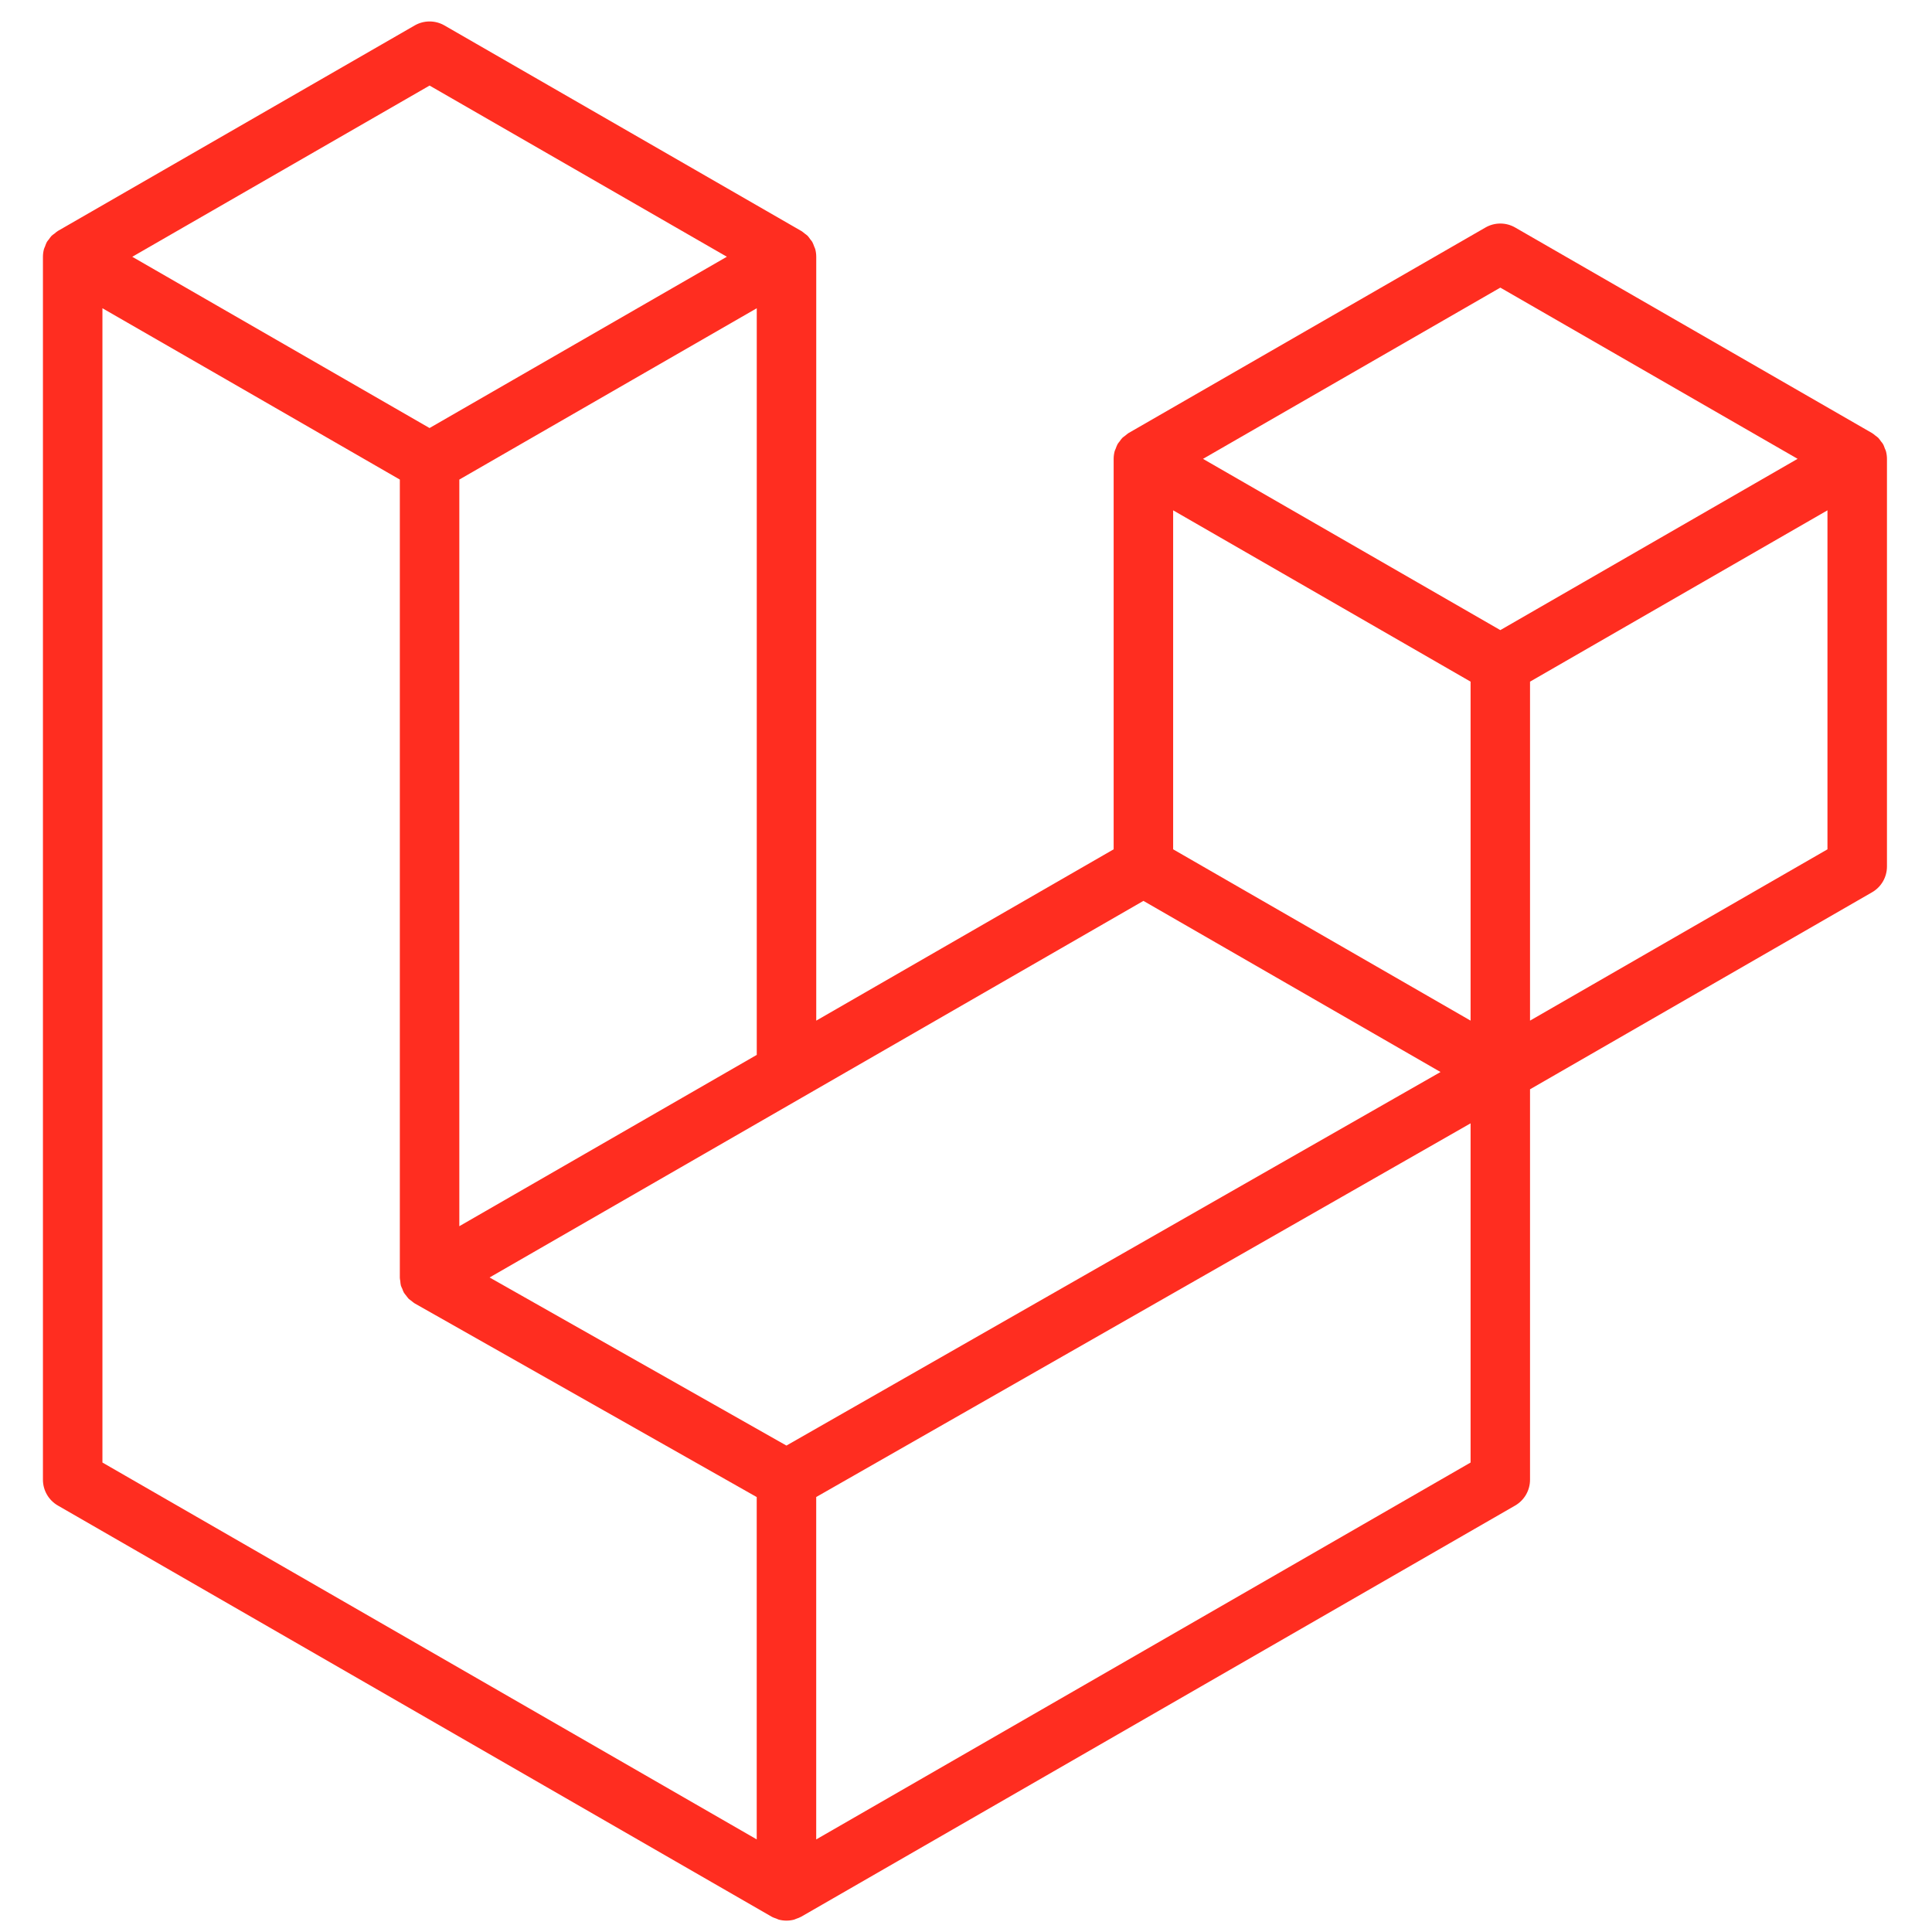
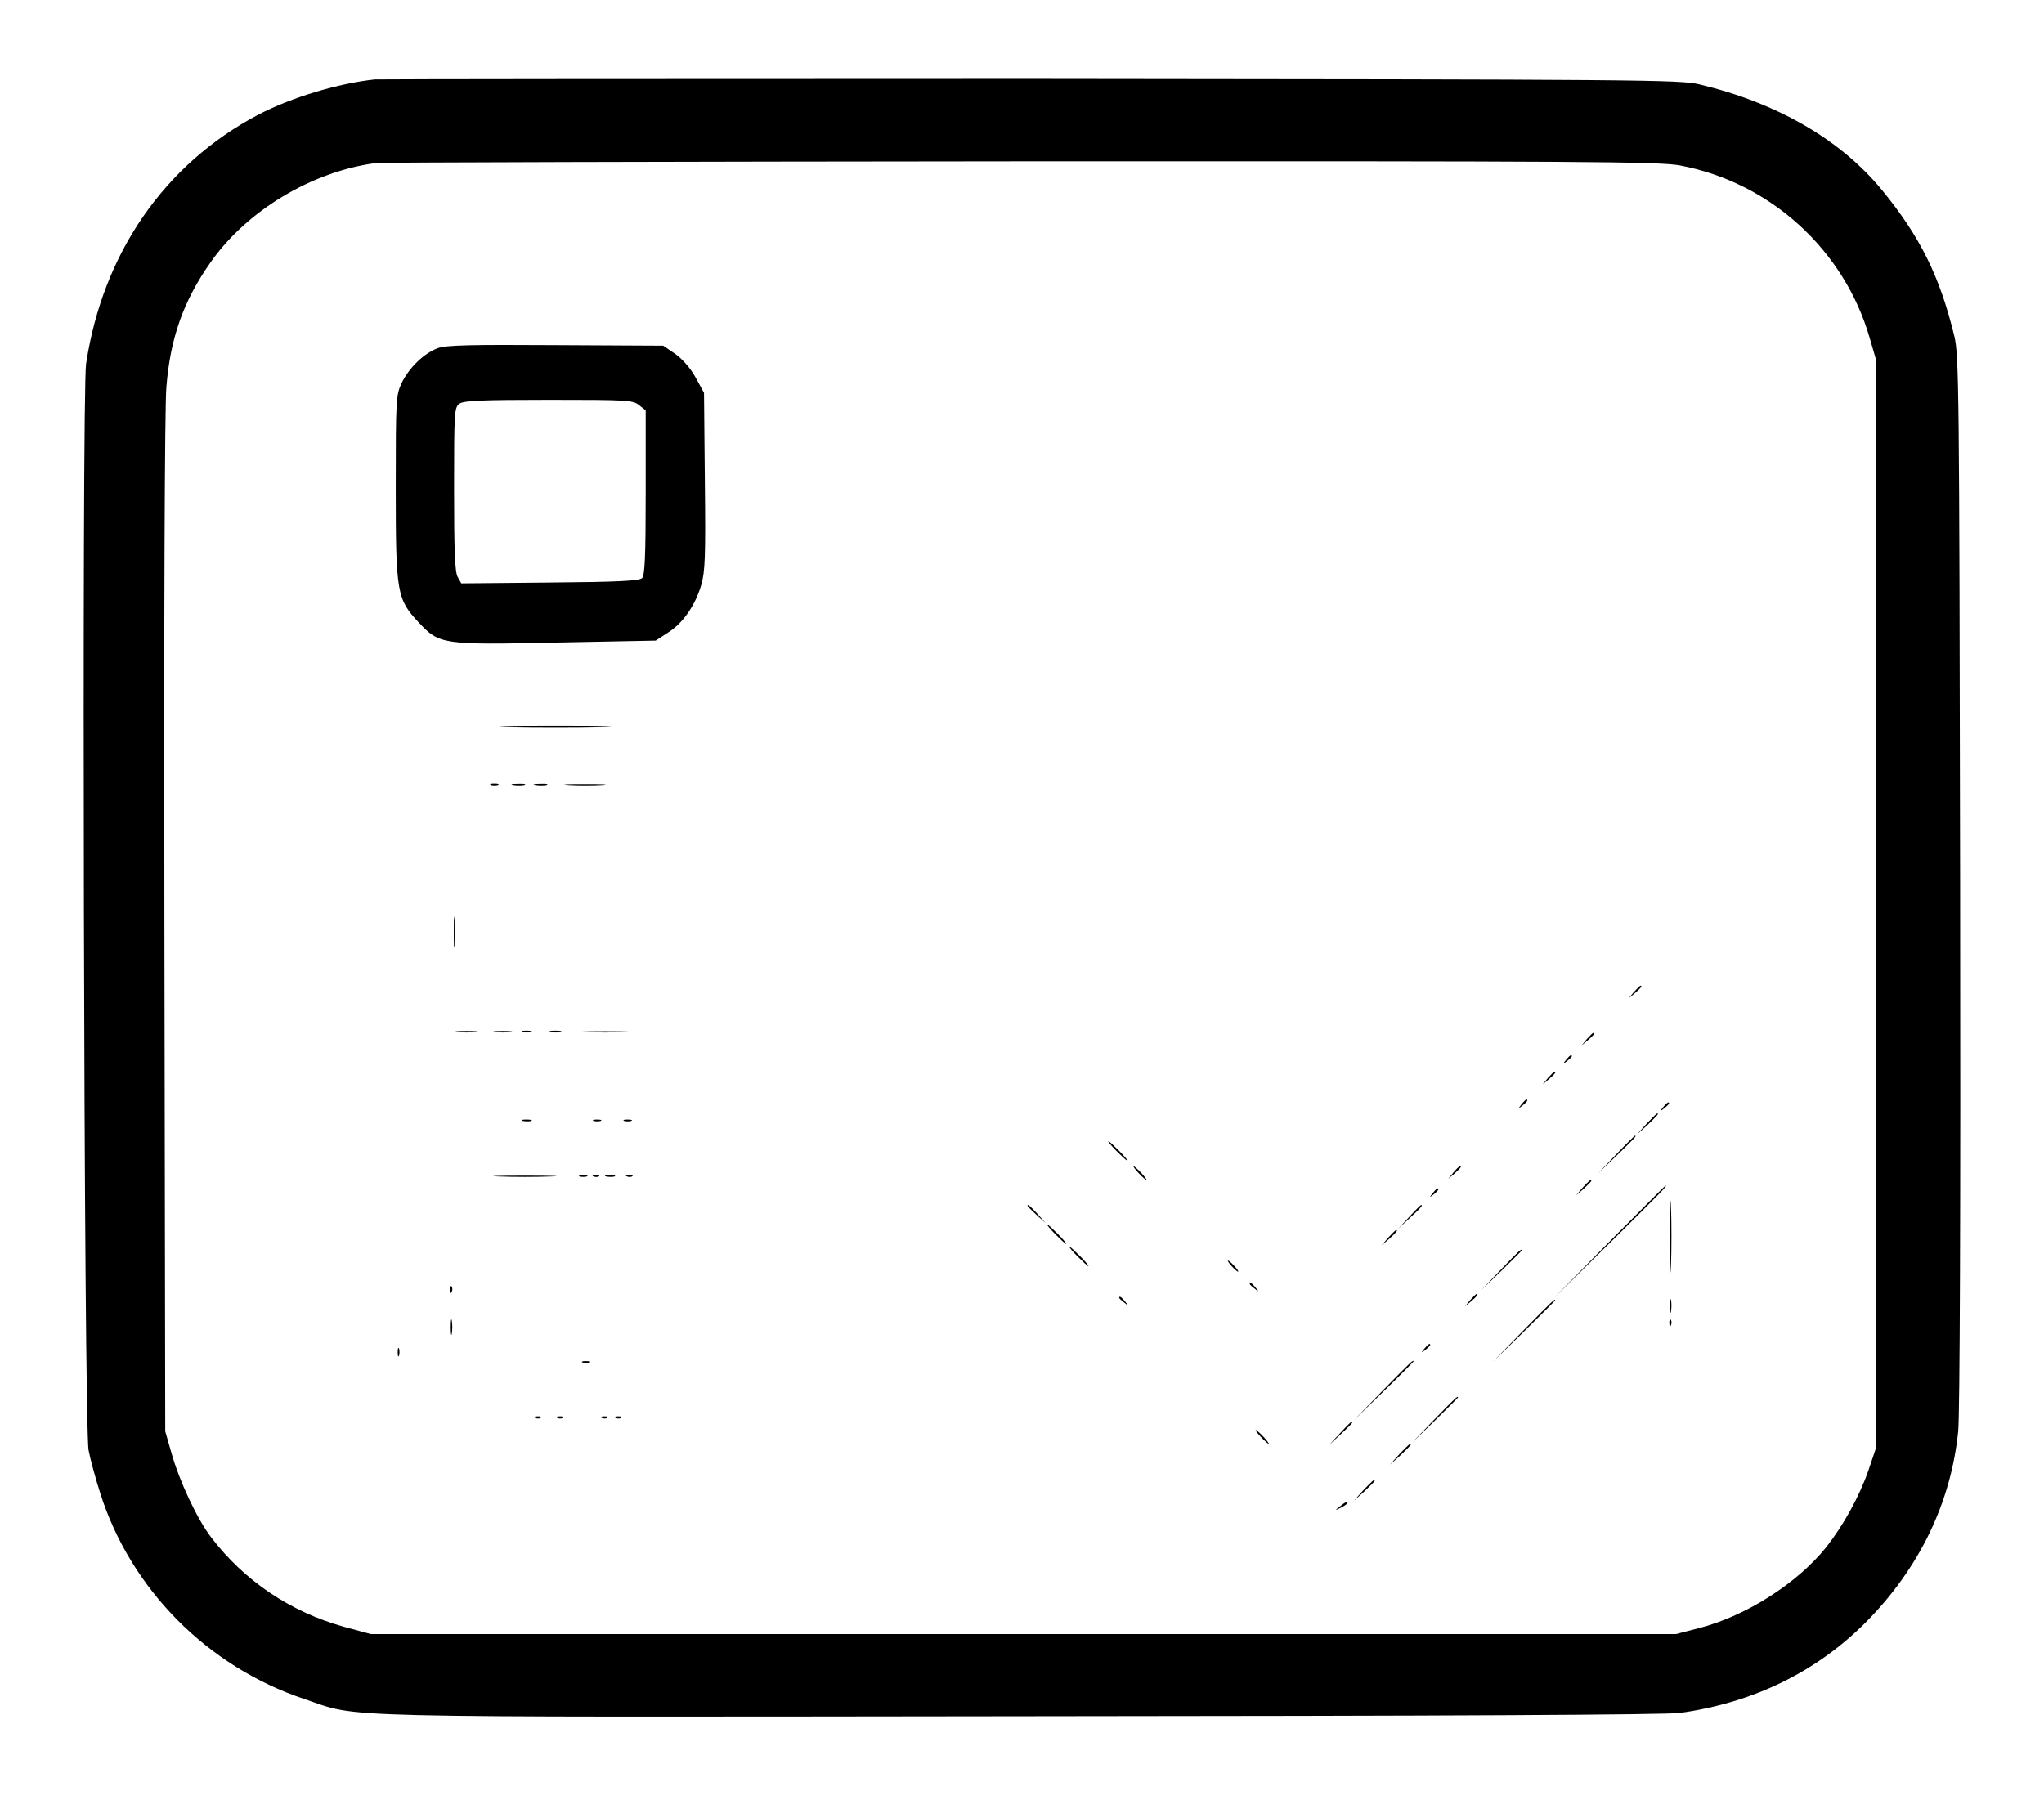
- <svg xmlns="http://www.w3.org/2000/svg" width="166" height="166" viewBox="0 0 166 166" fill="none">
-   <path fill-rule="evenodd" clip-rule="evenodd" d="M162.041 38.759C162.099 38.977 162.129 39.201 162.13 39.426V74.452C162.13 74.902 162.011 75.344 161.786 75.733C161.561 76.122 161.237 76.444 160.847 76.668L131.462 93.594V127.141C131.462 128.054 130.977 128.897 130.186 129.357L68.847 164.683C68.707 164.763 68.554 164.814 68.401 164.868C68.343 164.887 68.289 164.922 68.228 164.938C67.8 165.051 67.349 165.051 66.92 164.938C66.85 164.919 66.786 164.881 66.719 164.855C66.579 164.804 66.432 164.76 66.298 164.683L4.972 129.357C4.583 129.133 4.259 128.81 4.034 128.421C3.808 128.032 3.69 127.591 3.689 127.141L3.689 22.063C3.689 21.834 3.721 21.61 3.779 21.393C3.798 21.32 3.843 21.253 3.868 21.179C3.916 21.045 3.961 20.908 4.031 20.783C4.079 20.7 4.149 20.633 4.206 20.557C4.28 20.454 4.347 20.349 4.433 20.26C4.506 20.186 4.602 20.132 4.685 20.068C4.778 19.992 4.861 19.909 4.966 19.848L35.633 2.185C36.022 1.961 36.462 1.844 36.91 1.844C37.358 1.844 37.798 1.961 38.186 2.185L68.851 19.848H68.857C68.959 19.912 69.045 19.992 69.138 20.065C69.221 20.129 69.313 20.186 69.387 20.257C69.476 20.349 69.54 20.454 69.616 20.557C69.671 20.633 69.744 20.7 69.789 20.783C69.862 20.911 69.904 21.045 69.955 21.179C69.98 21.253 70.025 21.32 70.044 21.396C70.103 21.614 70.133 21.838 70.133 22.063V87.694L95.686 72.974V39.423C95.686 39.2 95.718 38.973 95.775 38.759C95.798 38.683 95.839 38.615 95.865 38.542C95.916 38.408 95.96 38.271 96.031 38.146C96.079 38.063 96.149 37.996 96.203 37.92C96.279 37.818 96.343 37.712 96.433 37.623C96.506 37.549 96.599 37.495 96.681 37.431C96.777 37.355 96.86 37.272 96.962 37.211L127.633 19.548C128.021 19.324 128.461 19.206 128.91 19.206C129.358 19.206 129.798 19.324 130.186 19.548L160.85 37.211C160.959 37.275 161.042 37.355 161.137 37.428C161.217 37.492 161.31 37.549 161.383 37.62C161.473 37.712 161.536 37.818 161.613 37.92C161.67 37.996 161.741 38.063 161.785 38.146C161.859 38.271 161.9 38.408 161.951 38.542C161.98 38.615 162.021 38.683 162.041 38.759ZM157.018 72.974V43.848L146.287 50.028L131.462 58.568V87.694L157.021 72.974H157.018ZM126.354 125.663V96.518L111.771 104.85L70.13 128.626V158.046L126.354 125.663ZM8.801 26.485V125.663L65.018 158.043V128.629L35.649 112L35.64 111.994L35.627 111.988C35.528 111.93 35.445 111.847 35.353 111.777C35.273 111.713 35.18 111.662 35.11 111.592L35.104 111.582C35.021 111.502 34.963 111.403 34.893 111.314C34.829 111.228 34.753 111.154 34.702 111.065L34.699 111.055C34.641 110.96 34.606 110.845 34.565 110.736C34.523 110.64 34.469 110.551 34.443 110.449C34.411 110.328 34.405 110.197 34.392 110.072C34.379 109.976 34.354 109.881 34.354 109.785V109.778V41.205L19.532 32.662L8.801 26.485ZM36.913 7.35L11.364 22.063L36.907 36.777L62.453 22.06L36.907 7.35H36.913ZM50.2 99.174L65.022 90.637V26.485L54.291 32.665L39.466 41.205V105.357L50.2 99.174ZM128.91 24.713L103.363 39.426L128.91 54.14L154.453 39.423L128.91 24.713ZM126.354 58.568L111.529 50.028L100.798 43.848V72.974L115.619 81.511L126.354 87.694V58.568ZM67.571 124.205L105.042 102.803L123.772 92.109L98.245 77.405L68.854 94.334L42.066 109.762L67.571 124.205Z" fill="#FF2D20" />
+ <svg xmlns="http://www.w3.org/2000/svg" version="1.0" width="736pt" height="648pt" viewBox="0 0 736 648" preserveAspectRatio="xMidYMid meet">
+   <g transform="translate(0,648) scale(0.1,-0.1)" fill="#000000" stroke="none">
+     <path d="M1350 6194 c-132 -14 -301 -65 -420 -127 -338 -178 -560 -500 -620 -897 -16 -109 -8 -3831 9 -3913 6 -32 25 -102 42 -155 110 -346 387 -625 735 -741 206 -69 28 -65 2579 -62 1533 1 2325 5 2375 12 264 37 491 148 669 327 192 194 306 430 332 687 6 63 9 789 7 1985 -3 1774 -4 1889 -21 1960 -52 214 -123 358 -260 525 -149 182 -377 314 -657 381 -71 17 -201 18 -2405 20 -1282 0 -2346 -1 -2365 -2z m4700 -310 c324 -61 590 -303 682 -620 l23 -79 0 -1960 0 -1960 -27 -80 c-33 -95 -90 -198 -152 -277 -103 -129 -287 -247 -456 -291 l-85 -22 -2350 0 -2350 0 -96 26 c-194 54 -360 166 -480 324 -50 66 -113 201 -141 300 l-23 80 -3 1820 c-2 1116 1 1866 7 1940 14 178 62 312 159 450 131 187 366 328 597 358 17 2 1061 5 2321 6 2034 1 2301 -1 2374 -15z" />
+     <path d="M1576 5226 c-50 -19 -103 -70 -130 -126 -20 -43 -21 -59 -21 -375 0 -381 4 -402 82 -486 75 -80 84 -82 498 -73 l356 7 43 28 c55 34 99 98 121 172 14 49 16 102 13 375 l-3 317 -30 55 c-18 33 -47 66 -73 85 l-44 30 -386 2 c-312 2 -395 0 -426 -11z m725 -205 l24 -19 0 -296 c0 -228 -3 -298 -13 -308 -10 -10 -87 -14 -332 -16 l-319 -3 -13 23 c-10 18 -13 93 -13 316 0 279 1 294 19 308 16 11 77 14 322 14 282 0 303 -1 325 -19z" />
+     <path d="M1838 3863 c89 -2 235 -2 325 0 89 1 16 3 -163 3 -179 0 -252 -2 -162 -3z" />
+     <path d="M1768 3653 c6 -2 18 -2 25 0 6 3 1 5 -13 5 -14 0 -19 -2 -12 -5z" />
+     <path d="M1848 3653 c12 -2 30 -2 40 0 9 3 -1 5 -23 4 -22 0 -30 -2 -17 -4z" />
+     <path d="M1928 3653 c12 -2 30 -2 40 0 9 3 -1 5 -23 4 -22 0 -30 -2 -17 -4z" />
+     <path d="M2048 3653 c34 -2 88 -2 120 0 31 2 3 3 -63 3 -66 0 -92 -1 -57 -3z" />
+     <path d="M1634 3125 c0 -49 1 -71 3 -48 2 23 2 64 0 90 -2 26 -3 8 -3 -42z" />
+     <path d="M5884 2908 l-19 -23 23 19 c21 18 27 26 19 26 -2 0 -12 -10 -23 -22z" />
+     <path d="M1648 2763 c17 -2 47 -2 65 0 17 2 3 4 -33 4 -36 0 -50 -2 -32 -4z" />
+     <path d="M1783 2763 c15 -2 39 -2 55 0 15 2 2 4 -28 4 -30 0 -43 -2 -27 -4z" />
+     <path d="M1883 2763 c9 -2 23 -2 30 0 6 3 -1 5 -18 5 -16 0 -22 -2 -12 -5z" />
+     <path d="M1983 2763 c9 -2 25 -2 35 0 9 3 1 5 -18 5 -19 0 -27 -2 -17 -5z" />
+     <path d="M2108 2763 c39 -2 105 -2 145 0 39 1 7 3 -73 3 -80 0 -112 -2 -72 -3z" />
+     <path d="M5714 2738 l-19 -23 23 19 c21 18 27 26 19 26 -2 0 -12 -10 -23 -22z" />
+     <path d="M5639 2663 c-13 -16 -12 -17 4 -4 9 7 17 15 17 17 0 8 -8 3 -21 -13z" />
+     <path d="M5574 2598 l-19 -23 23 19 c21 18 27 26 19 26 -2 0 -12 -10 -23 -22z" />
+     <path d="M5479 2503 c-13 -16 -12 -17 4 -4 16 13 21 21 13 21 -2 0 -10 -8 -17 -17z" />
+     <path d="M5989 2493 c-13 -16 -12 -17 4 -4 9 7 17 15 17 17 0 8 -8 3 -21 -13z" />
+     <path d="M5929 2433 l-34 -38 38 34 c34 33 42 41 34 41 -2 0 -19 -17 -38 -37z" />
+     <path d="M1883 2443 c9 -2 23 -2 30 0 6 3 -1 5 -18 5 -16 0 -22 -2 -12 -5z" />
+     <path d="M2138 2443 c6 -2 18 -2 25 0 6 3 1 5 -13 5 -14 0 -19 -2 -12 -5z" />
+     <path d="M2248 2443 c6 -2 18 -2 25 0 6 3 1 5 -13 5 -14 0 -19 -2 -12 -5z" />
+     <path d="M5820 2323 l-65 -68 68 65 c62 60 72 70 64 70 -1 0 -32 -30 -67 -67z" />
+     <path d="M4020 2335 c19 -19 36 -35 39 -35 3 0 -10 16 -29 35 -19 19 -36 35 -39 35 -3 0 10 -16 29 -35z" />
+     <path d="M4100 2255 c13 -14 26 -25 28 -25 3 0 -5 11 -18 25 -13 14 -26 25 -28 25 -3 0 5 -11 18 -25z" />
+     <path d="M5234 2258 l-19 -23 23 19 c12 11 22 21 22 23 0 8 -8 2 -26 -19z" />
+     <path d="M1798 2243 c50 -2 134 -2 185 0 50 1 9 3 -93 3 -102 0 -143 -2 -92 -3z" />
+     <path d="M2088 2243 c6 -2 18 -2 25 0 6 3 1 5 -13 5 -14 0 -19 -2 -12 -5z" />
+     <path d="M2138 2243 c7 -3 16 -2 19 1 4 3 -2 6 -13 5 -11 0 -14 -3 -6 -6z" />
+     <path d="M2183 2243 c9 -2 23 -2 30 0 6 3 -1 5 -18 5 -16 0 -22 -2 -12 -5z" />
+     <path d="M2258 2243 c7 -3 16 -2 19 1 4 3 -2 6 -13 5 -11 0 -14 -3 -6 -6z" />
+     <path d="M5699 2203 l-24 -28 28 24 c15 14 27 26 27 28 0 8 -8 1 -31 -24z" />
+     <path d="M6014 2025 c0 -115 2 -161 3 -102 2 59 2 154 0 210 -1 56 -3 8 -3 -108z" />
+     <path d="M5795 2008 l-200 -203 203 200 c188 186 207 205 199 205 -1 0 -92 -91 -202 -202z" />
+     <path d="M5159 2183 c-13 -16 -12 -17 4 -4 16 13 21 21 13 21 -2 0 -10 -8 -17 -17z" />
+     <path d="M3700 2137 c0 -2 15 -16 33 -33 l32 -29 -29 33 c-28 30 -36 37 -36 29z" />
+     <path d="M5075 2098 l-40 -43 43 40 c39 36 47 45 39 45 -2 0 -21 -19 -42 -42z" />
+     <path d="M3800 2035 c19 -19 36 -35 39 -35 3 0 -10 16 -29 35 -19 19 -36 35 -39 35 -3 0 10 -16 29 -35z" />
+     <path d="M4999 2023 l-24 -28 28 24 c25 23 32 31 24 31 -2 0 -14 -12 -28 -27z" />
+     <path d="M3880 1955 c19 -19 36 -35 39 -35 3 0 -10 16 -29 35 -19 19 -36 35 -39 35 -3 0 10 -16 29 -35z" />
+     <path d="M5405 1908 l-70 -73 73 70 c39 38 72 71 72 72 0 8 -11 -2 -75 -69z" />
+     <path d="M4435 1920 c10 -11 20 -20 23 -20 3 0 -3 9 -13 20 -10 11 -20 20 -23 20 -3 0 3 -9 13 -20z" />
+     <path d="M4500 1856 c0 -2 8 -10 18 -17 15 -13 16 -12 3 4 -13 16 -21 21 -21 13z" />
+     <path d="M1621 1834 c0 -11 3 -14 6 -6 3 7 2 16 -1 19 -3 4 -6 -2 -5 -13z" />
+     <path d="M5294 1798 l-19 -23 23 19 c21 18 27 26 19 26 -2 0 -12 -10 -23 -22z" />
+     <path d="M4030 1806 c0 -2 8 -10 18 -17 15 -13 16 -12 3 4 -13 16 -21 21 -21 13z" />
+     <path d="M6013 1775 c0 -22 2 -30 4 -17 2 12 2 30 0 40 -3 9 -5 -1 -4 -23z" />
+     <path d="M5485 1688 l-110 -113 113 110 c61 60 112 111 112 112 0 8 -13 -5 -115 -109z" />
+     <path d="M1623 1700 c0 -25 2 -35 4 -22 2 12 2 32 0 45 -2 12 -4 2 -4 -23z" />
+     <path d="M6011 1714 c0 -11 3 -14 6 -6 3 7 2 16 -1 19 -3 4 -6 -2 -5 -13z" />
+     <path d="M5129 1623 c-13 -16 -12 -17 4 -4 9 7 17 15 17 17 0 8 -8 3 -21 -13z" />
+     <path d="M1432 1610 c0 -14 2 -19 5 -12 2 6 2 18 0 25 -3 6 -5 1 -5 -13z" />
+     <path d="M2098 1573 c6 -2 18 -2 25 0 6 3 1 5 -13 5 -14 0 -19 -2 -12 -5z" />
+     <path d="M4980 1473 l-105 -108 108 105 c59 57 107 106 107 107 0 8 -13 -5 -110 -104z" />
+     <path d="M5165 1368 l-80 -83 83 80 c45 44 82 81 82 82 0 8 -11 -3 -85 -79z" />
+     <path d="M1928 1373 c7 -3 16 -2 19 1 4 3 -2 6 -13 5 -11 0 -14 -3 -6 -6z" />
+     <path d="M2008 1373 c7 -3 16 -2 19 1 4 3 -2 6 -13 5 -11 0 -14 -3 -6 -6z" />
+     <path d="M2168 1373 c7 -3 16 -2 19 1 4 3 -2 6 -13 5 -11 0 -14 -3 -6 -6z" />
+     <path d="M2218 1373 c7 -3 16 -2 19 1 4 3 -2 6 -13 5 -11 0 -14 -3 -6 -6z" />
+     <path d="M4825 1318 l-40 -43 43 40 c39 36 47 45 39 45 -2 0 -21 -19 -42 -42z" />
+     <path d="M4540 1305 c13 -14 26 -25 28 -25 3 0 -5 11 -18 25 -13 14 -26 25 -28 25 -3 0 5 -11 18 -25z" />
+     <path d="M5039 1243 l-34 -38 38 34 c20 19 37 36 37 38 0 8 -8 0 -41 -34z" />
+     <path d="M4909 1113 l-34 -38 38 34 c20 19 37 36 37 38 0 8 -8 0 -41 -34z" />
+     <path d="M4824 1054 c-18 -14 -18 -15 4 -4 12 6 22 13 22 15 0 8 -5 6 -26 -11z" />
+   </g>
</svg>
